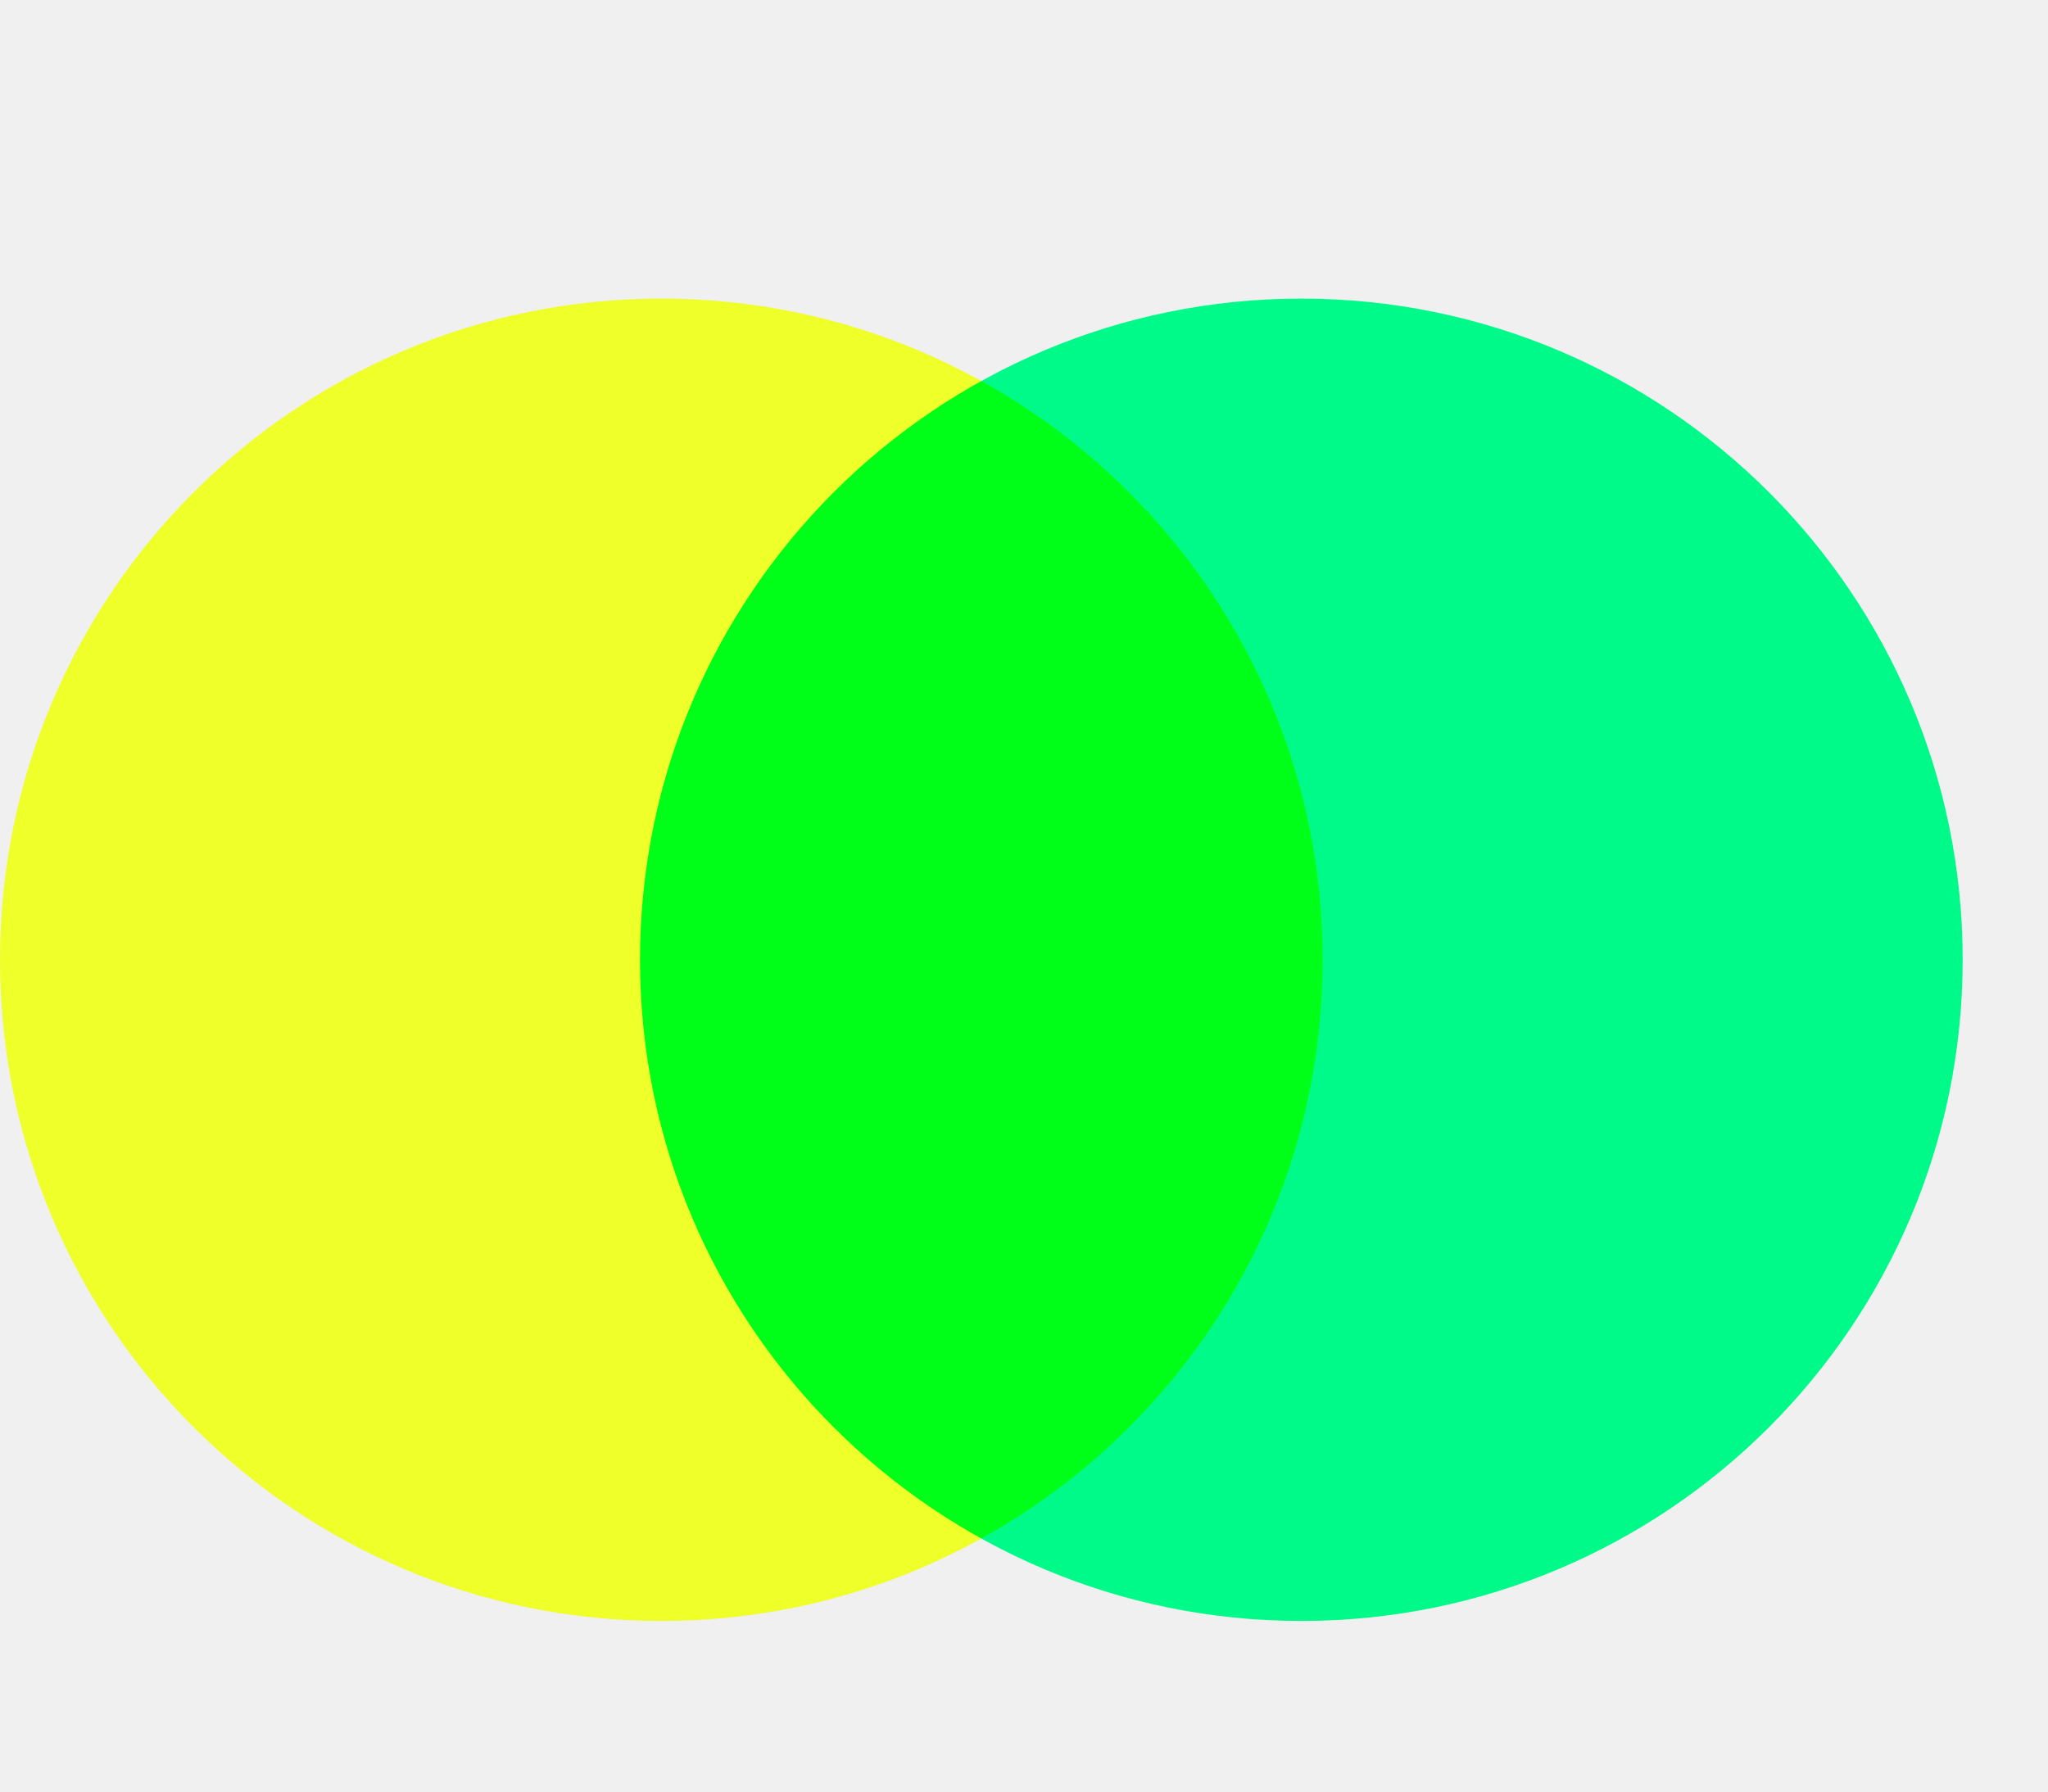
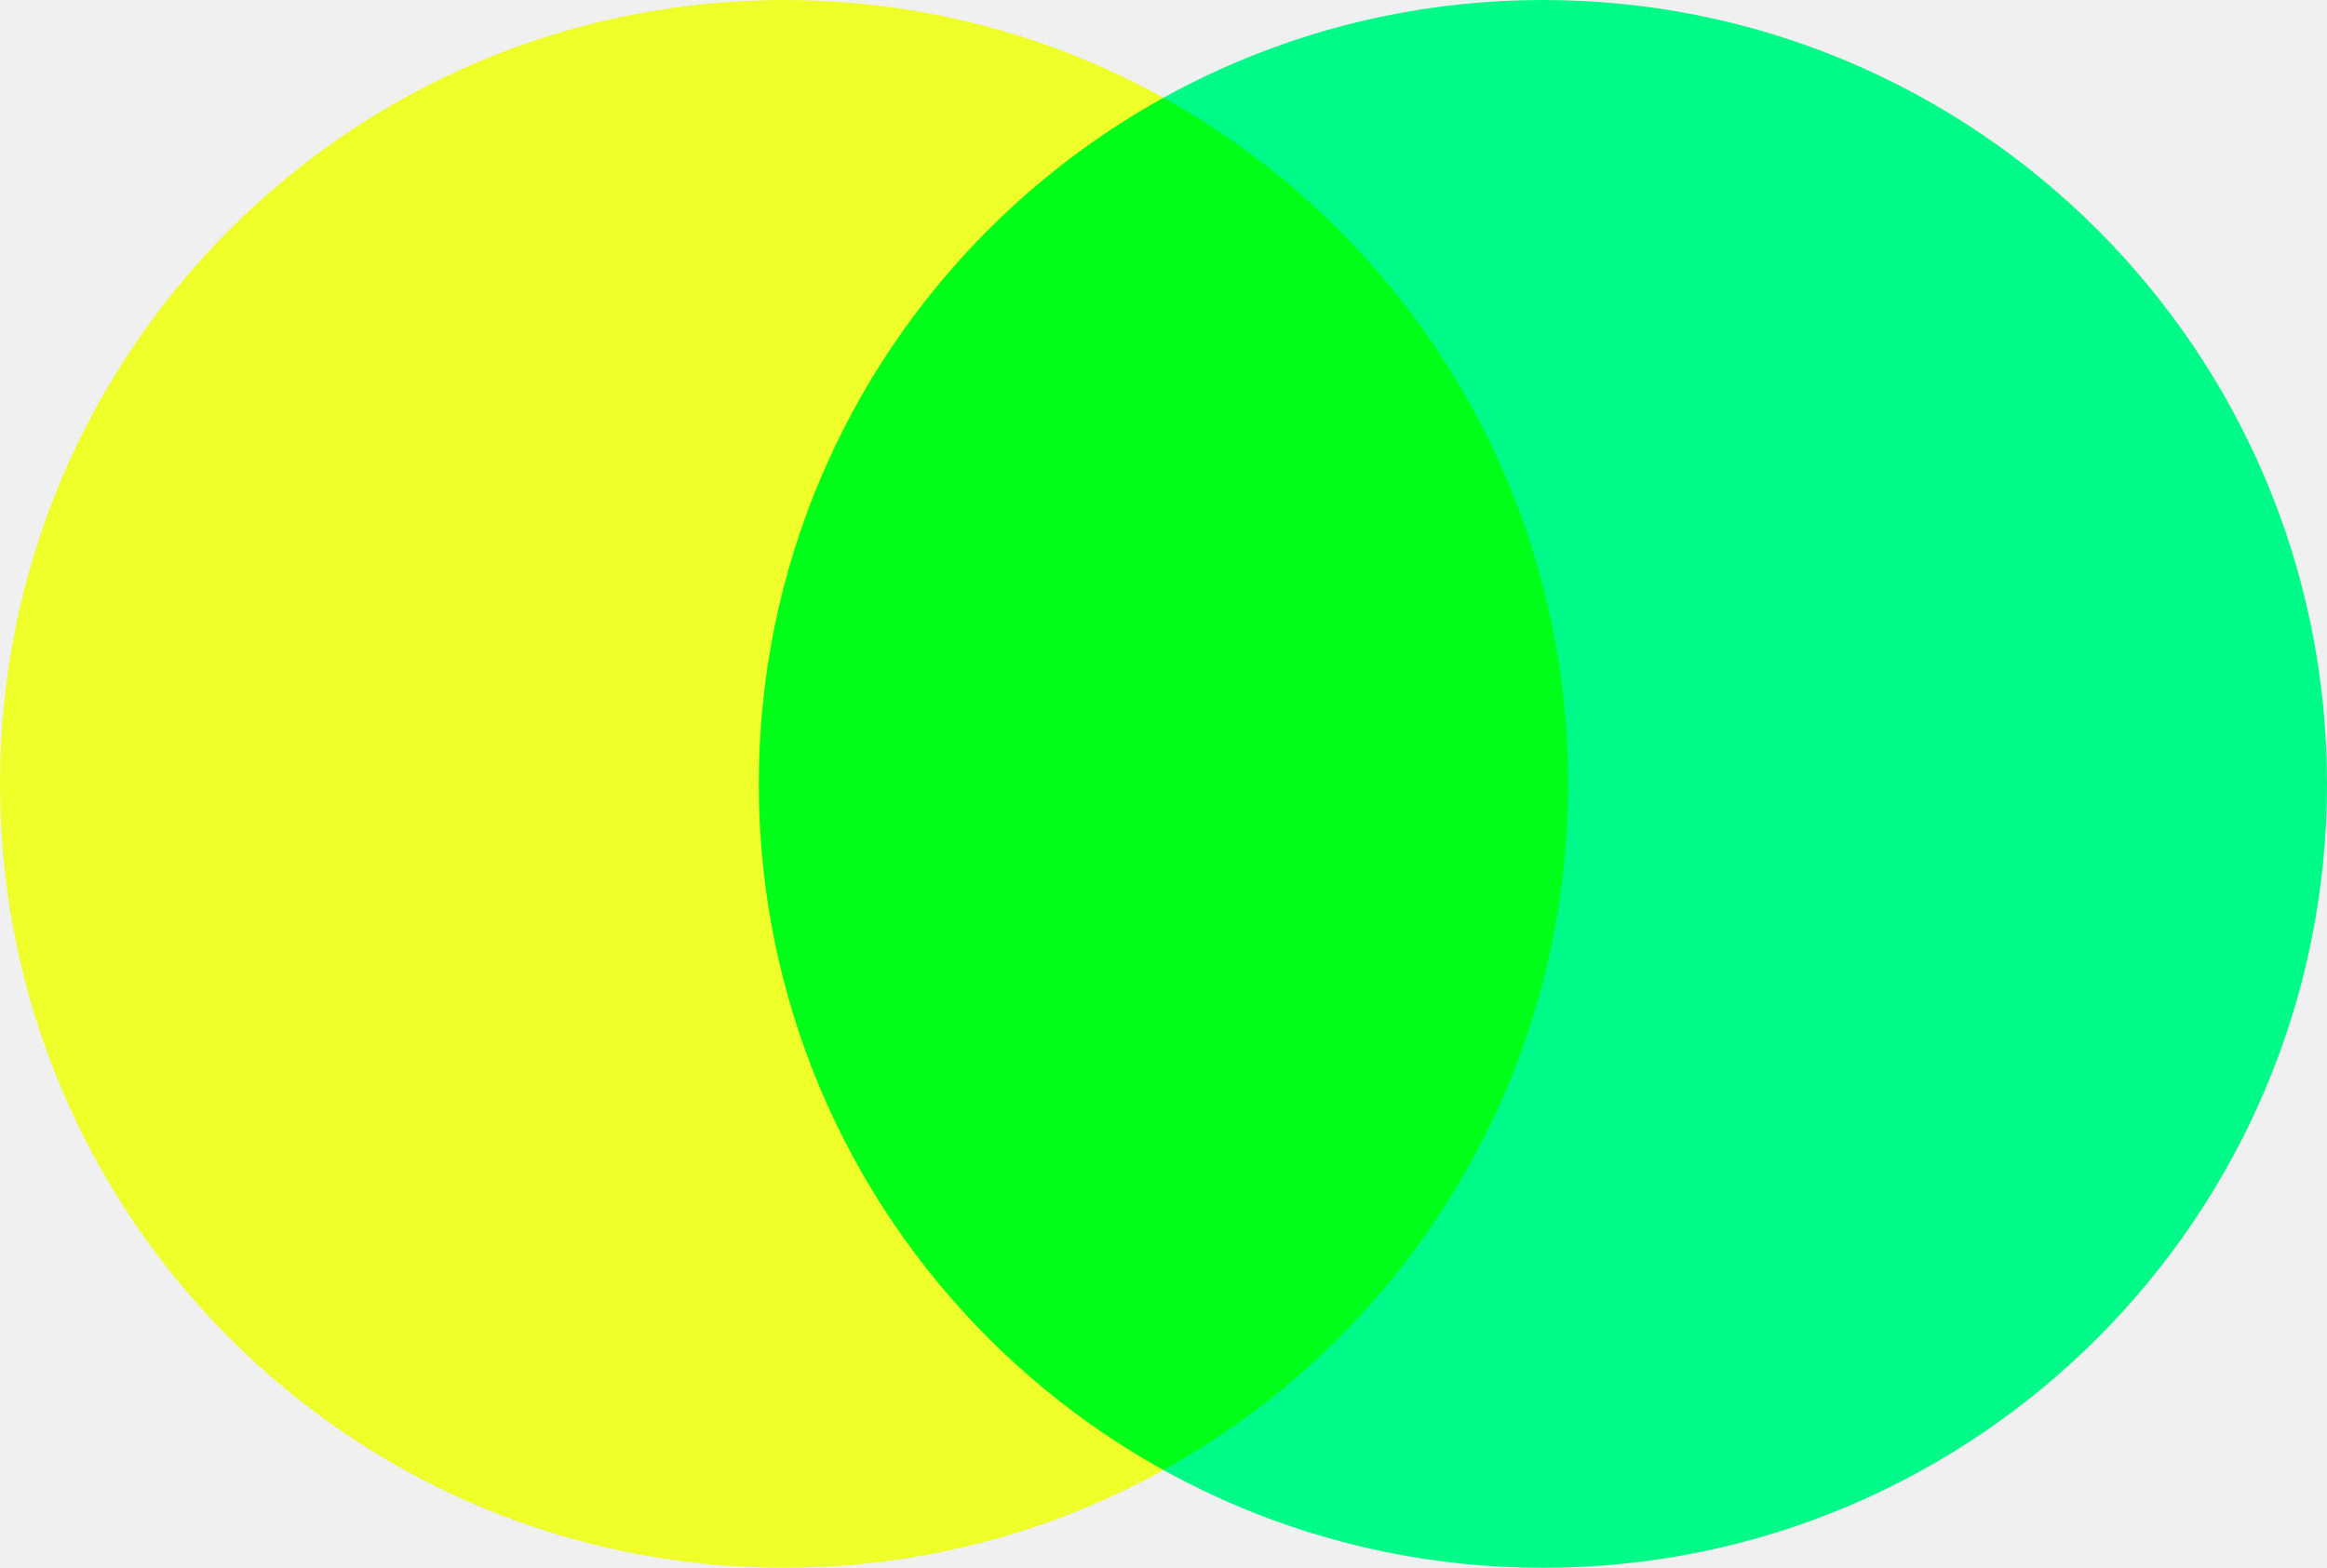
- <svg xmlns="http://www.w3.org/2000/svg" width="48" height="42" viewBox="0 0 48 42" fill="none">
-   <circle cx="15.5" cy="22.5" r="15.5" fill="#EEFF2A" />
+ <svg xmlns="http://www.w3.org/2000/svg" width="46" height="31" viewBox="0 0 46 31" fill="none">
+   <circle cx="15.5" cy="15.5" r="15.5" fill="#EEFF2A" />
  <g style="mix-blend-mode:hard-light">
-     <circle cx="30.5" cy="22.5" r="15.5" fill="#00D749" />
+     <circle cx="30.5" cy="15.5" r="15.5" fill="#00D749" />
  </g>
-   <path d="M63.768 33L62.94 36.744L60.168 39.624L56.82 41.748L56.136 40.308L58.296 38.652L59.808 36.384L60.24 33L60.276 27.42V20.508L59.952 16.764L57.468 16.872L57.288 15.612L62.256 14.64L64.056 15.036L63.804 19.932L63.66 23.532L63.768 33ZM59.736 7.512L61.392 6.72L63.12 7.296L63.912 9.24L62.904 10.824L61.212 11.508L59.628 10.536L58.872 8.916L59.736 7.512ZM67.791 26.16V21.444L69.915 17.16L73.983 14.46L78.915 14.28L83.415 16.98L85.755 21.3L85.323 27.888L82.659 32.136L77.079 33.72L72.399 32.82L68.979 29.724L67.791 26.16ZM71.751 20.22L71.571 24.252L72.003 28.428L73.551 31.128L77.367 32.064L80.895 30.516L81.939 24.9L81.579 20.22L80.247 17.232L77.619 15.9L74.019 16.296L71.751 20.22ZM93.069 16.548L93.321 16.8L97.065 14.748L100.989 14.64L104.805 17.556L106.317 23.568L105.237 28.932L102.645 32.208L97.461 33.72L90.657 32.82L89.397 31.56L89.685 19.68L89.649 11.508L89.469 7.908L86.913 8.016L86.733 6.756L91.701 5.784L93.501 6.18L93.069 16.548ZM92.997 27.492L93.285 30.84L97.965 31.884L101.529 29.652L102.573 25.692L102.429 20.94L99.873 17.232L97.641 16.692L93.069 18.528L92.997 27.492ZM110.826 7.512L112.482 6.72L114.21 7.296L115.002 9.24L113.994 10.824L112.302 11.508L110.718 10.536L109.962 8.916L110.826 7.512ZM114.894 19.932L114.678 23.532L114.786 27.024L114.93 31.2L117.558 31.92L117.378 33.18L113.13 33L108.738 33.18L108.81 31.92L111.186 31.2L111.366 27.42L111.294 20.508L111.114 16.764L108.558 16.872L108.378 15.612L113.346 14.64L115.146 15.036L114.894 19.932Z" fill="white" />
</svg>
